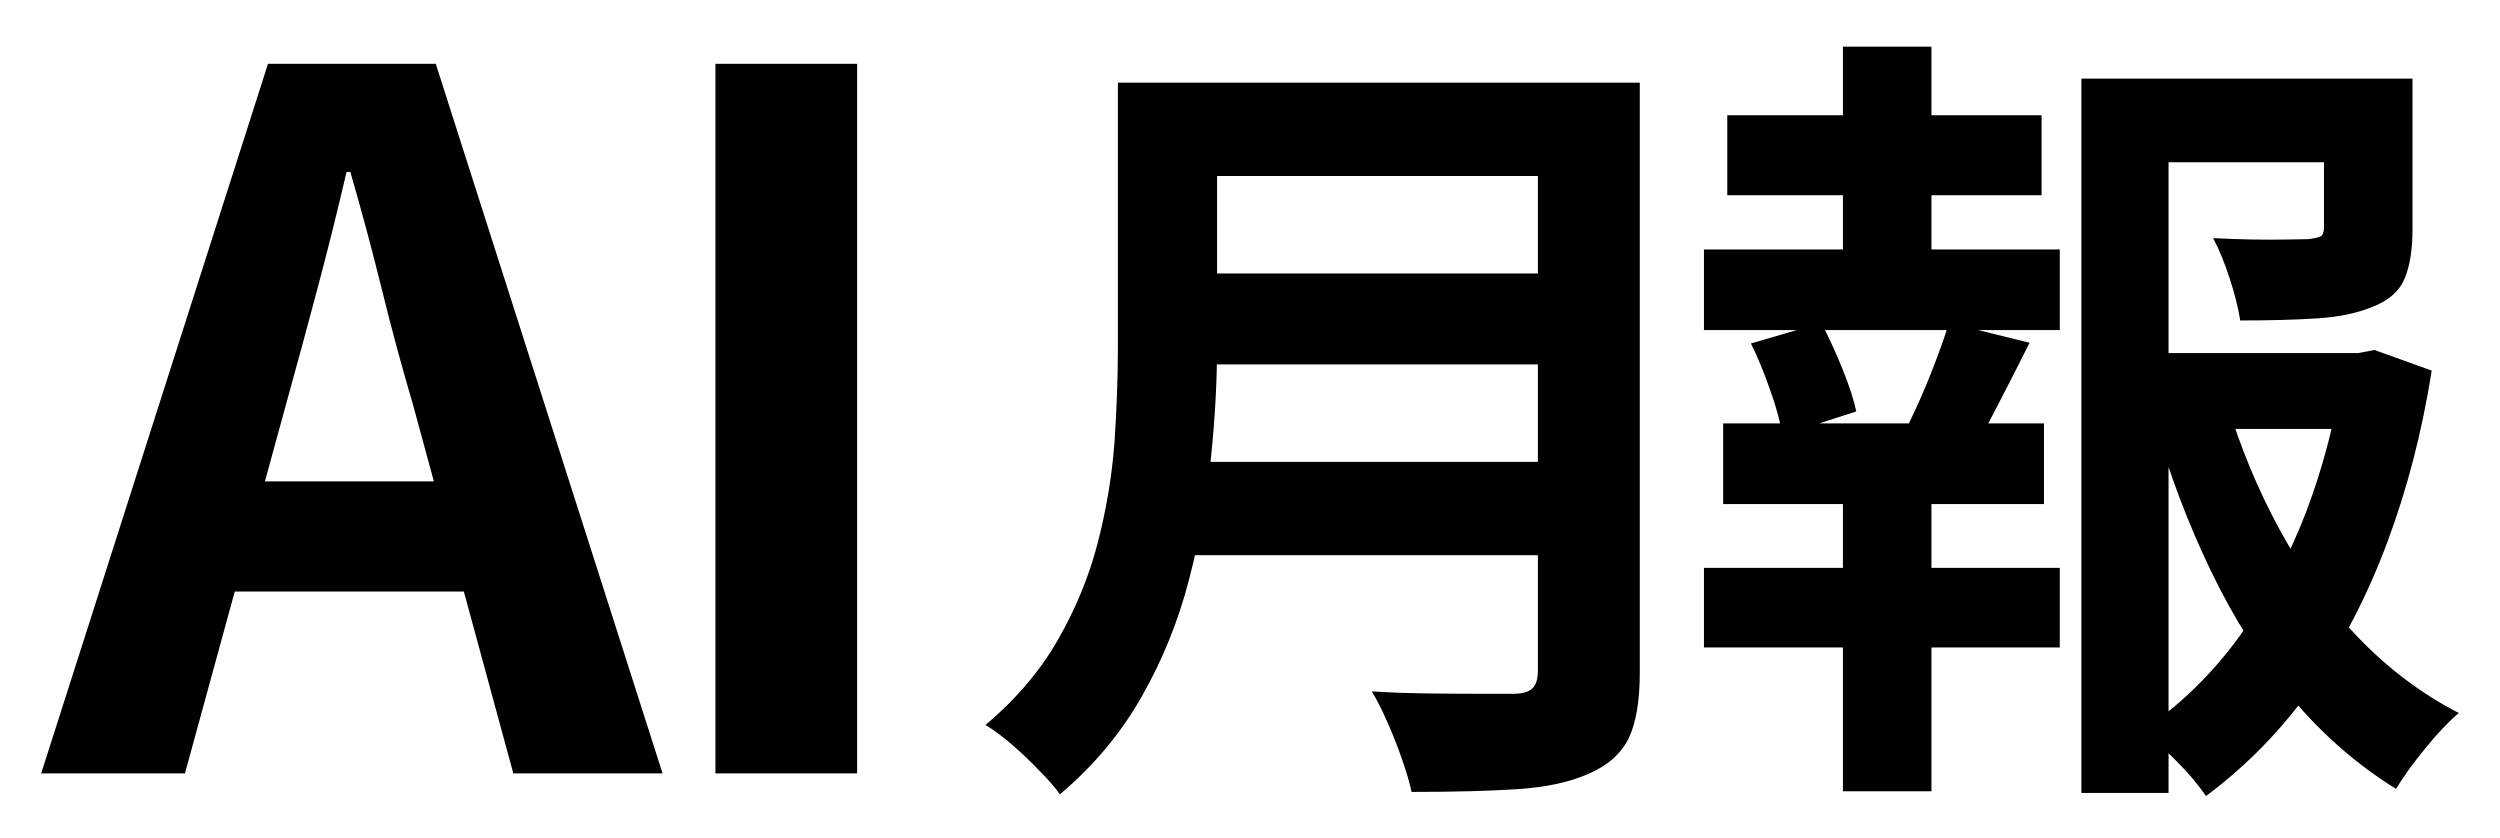
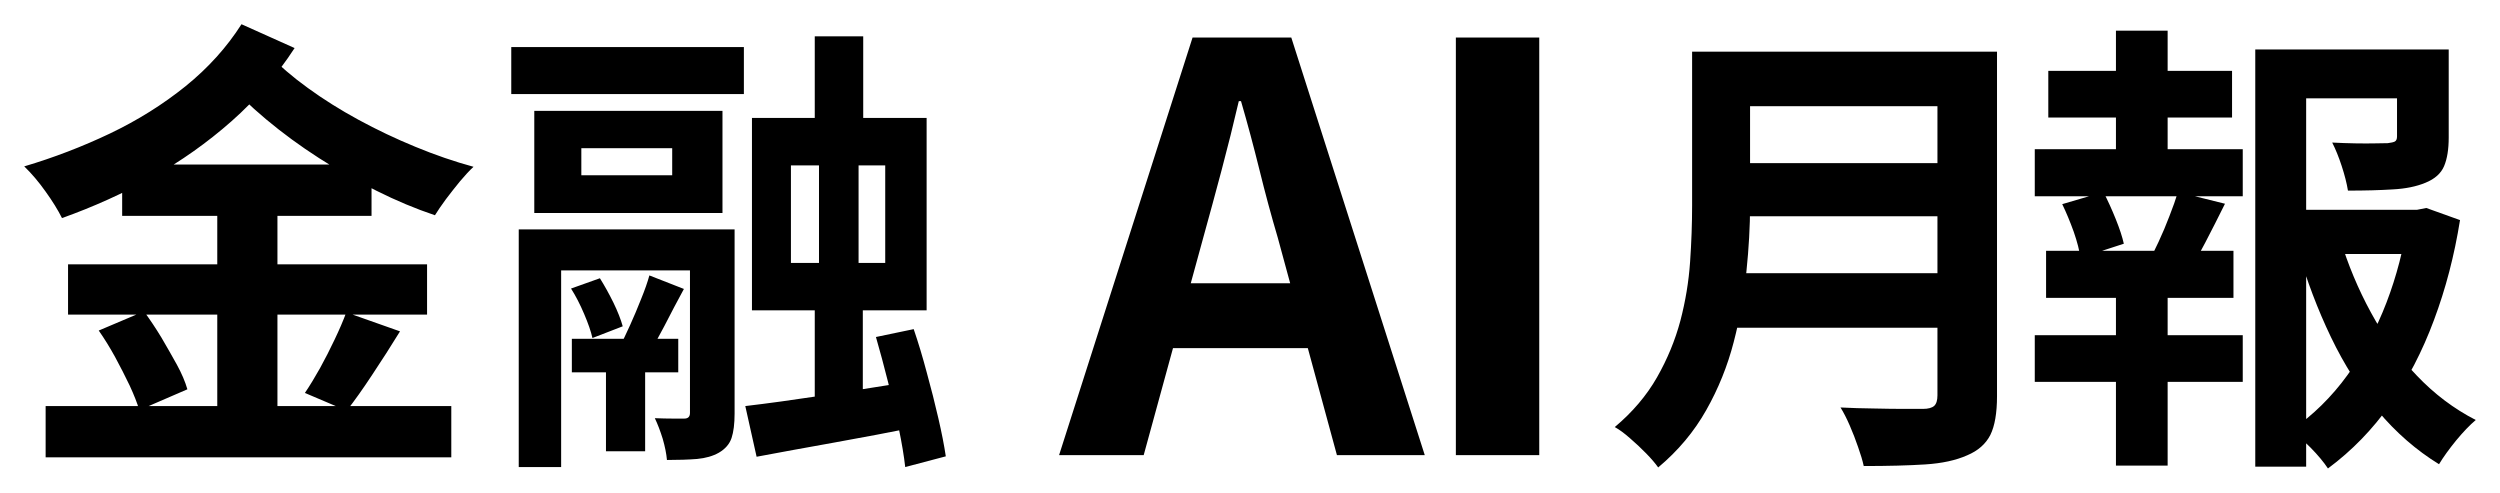
- <svg xmlns="http://www.w3.org/2000/svg" viewBox="0 -122.0 728.6 244.0">
-   <path id="accent" d="M53.9 103.4L12 103.4L78.1-103.4L127.0-103.4L193.1 103.4L149.6 103.4L120.3-4.3Q115.5-20.5 111.2-38.0Q106.9-55.4 102.1-71.9L102.1-71.9L101.0-71.9Q97.1-55.1 92.5-37.8Q87.9-20.5 83.4-4.3L83.4-4.3L53.9 103.4ZM151.3 50.4L53.0 50.4L53.0 18.3L151.3 18.3L151.3 50.4Z M249.8 103.4L208.5 103.4L208.5-103.4L249.8-103.4L249.8 103.4Z" />
-   <path id="ink" d="M345.1-70.7L345.1-97.9L461.2-97.9L461.2-70.7L345.1-70.7ZM345.4-15.8L345.4-42.3L462.3-42.3L462.3-15.8L345.4-15.8ZM344.0 39.8L344.0 12.6L460.7 12.6L460.7 39.8L344.0 39.8ZM325.8-21.2L325.8-97.9L354.7-97.9L354.7-20.9Q354.7-5.8 352.9 11.6Q351.2 29.1 346.5 47.0Q341.9 64.9 332.8 80.9Q323.7 97.0 308.9 109.5L308.9 109.5Q306.8 106.5 302.9 102.6Q299.1 98.6 294.8 94.9Q290.5 91.2 287.2 89.3L287.2 89.3Q300.5 78.1 308.3 64.5Q316.1 50.9 319.9 36.3Q323.7 21.6 324.8 7.0Q325.8-7.7 325.8-21.2L325.8-21.2ZM448.2 73.5L448.2-97.9L477.9-97.9L477.9 74.0Q477.9 86.5 474.6 93.3Q471.2 100 463.0 103.5L463.0 103.5Q454.7 107.2 442.1 108.0Q429.6 108.8 411.4 108.8L411.4 108.8Q410.5 104.7 408.6 99.3Q406.8 94.0 404.4 88.6Q402.1 83.3 399.8 79.5L399.8 79.5Q407.9 80 416.4 80.1Q424.9 80.2 431.5 80.2Q438.2 80.2 440.9 80.2L440.9 80.2Q444.9 80.2 446.5 78.7Q448.2 77.2 448.2 73.5L448.2 73.5Z M619.6 3.0L619.6-19.1L690.6-19.1L690.6 3.0L619.6 3.0ZM606.6 109.1L606.6-99.1L692.0-99.1L692.0-74.7L632.0-74.7L632.0 109.1L606.6 109.1ZM677.3-55.6L677.3-99.1L703.1-99.1L703.1-55.1Q703.1-46.3 700.8-40.8Q698.5-35.3 691.5-32.6L691.5-32.6Q684.8-29.8 675.2-29.2Q665.7-28.6 652.9-28.6L652.9-28.6Q652.0-34.2 649.8-40.9Q647.6-47.7 645.0-52.6L645.0-52.6Q650.8-52.3 656.5-52.2Q662.2-52.1 666.6-52.2Q671.0-52.3 672.7-52.3L672.7-52.3Q675.2-52.6 676.3-53.1Q677.3-53.7 677.3-55.6L677.3-55.6ZM627.8 0.7L649.0-4.7Q654.8 14.7 664.3 32.2Q673.8 49.8 687.1 63.6Q700.3 77.4 716.6 85.8L716.6 85.8Q712.2 89.5 706.9 96.0Q701.5 102.6 698.3 107.9L698.3 107.9Q681.3 97.4 667.8 81.3Q654.3 65.1 644.4 44.5Q634.5 24.0 627.8 0.7L627.8 0.7ZM682.7-13.7L682.7-19.1L687.3-19.1L692.0-20L708.7-14.0Q704.5 12.6 695.8 35.9Q687.1 59.3 674.0 78.0Q660.8 96.7 642.9 110L642.9 110Q639.6 105.1 634.3 99.8Q629.0 94.4 624.5 90.9L624.5 90.9Q640.8 79.8 652.7 63.4Q664.5 47.0 672.1 27.2Q679.6 7.4 682.7-13.7L682.7-13.7ZM503.4-65.1L503.4-88.4L595.0-88.4L595.0-65.1L503.4-65.1ZM496.6 66.7L496.6 43.5L600.3 43.5L600.3 66.7L496.6 66.7ZM496.6-25.8L496.6-49.3L600.3-49.3L600.3-25.8L496.6-25.8ZM502.2 24.9L502.2 1.4L595.7 1.4L595.7 24.9L502.2 24.9ZM537.1-40.5L537.1-108.4L562.9-108.4L562.9-40.5L537.1-40.5ZM537.1 108.6L537.1 10.9L562.9 10.9L562.9 108.6L537.1 108.6ZM568.0-27.9L568.0-27.9L591.5-22.1Q586.6-12.3 581.6-2.7Q576.6 7.0 572.4 14.0L572.4 14.0L552.7 8.4Q555.5 3.3 558.4-3.0Q561.3-9.3 563.8-15.9Q566.4-22.6 568.0-27.9ZM510.3-21.9L510.3-21.9L530.8-27.9Q534.1-21.6 537.0-14.4Q539.9-7.2 541.0-2.1L541.0-2.1L519.4 4.9Q518.7-0.5 516.0-8.0Q513.4-15.6 510.3-21.9Z" />
+ <svg xmlns="http://www.w3.org/2000/svg" viewBox="0 -122.0 1238.1 244.0">
+   <path id="accent" d="M60.5-15.1L60.5-40.5L184.0-40.5L184.0-15.1L60.5-15.1ZM33.7 33.8L33.7 8.9L211.5 8.9L211.5 33.8L33.7 33.8ZM22.6 104.5L22.6 79.1L223.5 79.1L223.5 104.5L22.6 104.5ZM107.6 91.1L107.6-28.5L137.4-28.5L137.4 91.1L107.6 91.1ZM48.9 41.7L48.9 41.7L71.3 32.2Q75.7 38.2 79.9 45.1Q84.0 52.1 87.6 58.6Q91.2 65.2 92.8 70.8L92.8 70.8L69.0 81.1Q67.4 75.8 64.2 68.9Q60.9 62.0 57.0 54.8Q53.1 47.7 48.9 41.7ZM171.5 32.7L171.5 32.7L198.1 42.1Q191.4 53.0 184.4 63.5Q177.5 74.0 171.7 81.4L171.7 81.4L151.0 72.6Q154.7 67.1 158.5 60.3Q162.3 53.4 165.7 46.2Q169.2 38.9 171.5 32.7ZM110.1-83.9L133.0-95.2Q141.0-86.7 152.5-78.4Q163.9-70.1 177.5-62.7Q191.1-55.3 205.7-49.3Q220.2-43.3 234.5-39.4L234.5-39.4Q231.5-36.6 227.8-32.2Q224.2-27.8 220.8-23.3Q217.5-18.8 215.4-15.4L215.4-15.4Q201.1-20.2 186.5-27.5Q172.0-34.7 158.0-43.7Q144.0-52.7 131.8-62.9Q119.6-73.1 110.1-83.9L110.1-83.9ZM119.6-110.0L119.6-110.0L145.9-98.2Q132.7-77.9 114.7-62.0Q96.7-46.1 75.4-34.2Q54.0-22.3 30.7-14.0L30.7-14.0Q27.7-20.0 22.6-27.1Q17.5-34.3 12-39.6L12-39.6Q33.9-46.1 54.5-55.9Q75.0-65.7 91.9-79.3Q108.7-92.9 119.6-110.0Z M403.5-44.7L403.5-104.0L427.5-104.0L427.5-44.7L403.5-44.7ZM374.7 104.2L369.1 79.1Q385.3 77.2 407.8 73.8Q430.3 70.3 453.4 66.6L453.4 66.6L455.2 89.2Q434.2 93.4 413.0 97.2Q391.7 101.0 374.7 104.2L374.7 104.2ZM433.8 44.9L433.8 44.9L452.5 41.0Q455.9 50.9 459.0 62.6Q462.2 74.2 464.7 85.1Q467.2 95.9 468.4 104.0L468.4 104.0L448.3 109.3Q447.4 101.2 445.1 90.1Q442.8 79.1 439.8 67.2Q436.8 55.3 433.8 44.9ZM438.4-40.1L391.7-40.1L391.7 8.2L438.4 8.2L438.4-40.1ZM372.4 31.7L372.4-63.6L458.9-63.6L458.9 31.7L372.4 31.7ZM405.6 19.3L405.6-54.6L425.2-54.6L425.2 19.3L427.3 19.3L427.3 84.6L403.5 84.6L403.5 19.3L405.6 19.3ZM300.1 101.5L300.1 51.8L319.5 51.8L319.5 101.5L300.1 101.5ZM332.9-48.6L287.9-48.6L287.9-35.2L332.9-35.2L332.9-48.6ZM264.6-16.5L264.6-67.1L357.8-67.1L357.8-16.5L264.6-16.5ZM253.2-75.4L253.2-98.7L368.4-98.7L368.4-75.4L253.2-75.4ZM283.2 62.4L283.2 45.8L335.9 45.8L335.9 62.4L283.2 62.4ZM256.9 109.3L256.9-8.4L348.8-8.4L348.8 11.9L277.9 11.9L277.9 109.3L256.9 109.3ZM341.7 82.5L341.7-8.4L363.8-8.4L363.8 82.8Q363.8 90.4 362.3 94.9Q360.8 99.4 356.0 102.2L356.0 102.2Q351.6 104.7 345.2 105.3Q338.9 105.8 330.3 105.8L330.3 105.8Q329.9 101.2 328.2 95.3Q326.4 89.5 324.3 85.1L324.3 85.1Q329.2 85.3 333.3 85.3Q337.5 85.3 338.9 85.3L338.9 85.3Q341.7 85.3 341.7 82.5L341.7 82.5ZM282.8 20.9L282.8 20.9L297.1 15.8Q300.6 21.4 303.8 27.9Q307.0 34.5 308.4 39.6L308.4 39.6L293.4 45.4Q292.3 40.5 289.3 33.5Q286.3 26.4 282.8 20.9ZM321.6 14.4L321.6 14.4L338.7 21.1Q333.8 30.1 329.0 39.5Q324.1 48.8 320.0 55.8L320.0 55.8L306.8 50.0Q309.3 45.1 312.1 38.9Q314.9 32.7 317.5 26.1Q320.2 19.5 321.6 14.4Z  M566.4 103.4L524.5 103.4L590.6-103.4L639.5-103.4L705.6 103.4L662.1 103.4L632.8-4.3Q628.0-20.5 623.7-38.0Q619.4-55.4 614.6-71.9L614.6-71.9L613.5-71.9Q609.6-55.1 605.0-37.8Q600.4-20.5 595.9-4.3L595.9-4.3L566.4 103.4ZM663.8 50.4L565.5 50.4L565.5 18.3L663.8 18.3L663.8 50.4Z M762.3 103.4L721.0 103.4L721.0-103.4L762.3-103.4L762.3 103.4Z" />
+   <path id="ink" d="M857.2-69.4L857.2-96.4L972.4-96.4L972.4-69.4L857.2-69.4ZM857.4-14.9L857.4-41.2L973.6-41.2L973.6-14.9L857.4-14.9ZM856.0 40.3L856.0 13.3L971.9 13.3L971.9 40.3L856.0 40.3ZM838.0-20.2L838.0-96.4L866.7-96.4L866.7-20.0Q866.7-5.0 864.9 12.4Q863.2 29.7 858.6 47.4Q854.0 65.2 845.0 81.1Q836.0 97.1 821.2 109.5L821.2 109.5Q819.1 106.5 815.3 102.6Q811.5 98.7 807.2 95.0Q803.0 91.3 799.7 89.5L799.7 89.5Q812.9 78.4 820.6 64.9Q828.3 51.4 832.2 36.8Q836.0 22.3 837.0 7.7Q838.0-6.8 838.0-20.2L838.0-20.2ZM959.5 73.8L959.5-96.4L989.0-96.4L989.0 74.2Q989.0 86.7 985.7 93.4Q982.3 100.1 974.2 103.5L974.2 103.5Q965.9 107.2 953.5 108.0Q941.0 108.8 923.0 108.8L923.0 108.8Q922.1 104.7 920.2 99.4Q918.4 94.1 916.1 88.8Q913.8 83.5 911.5 79.8L911.5 79.8Q919.5 80.2 928.0 80.3Q936.4 80.5 943.0 80.5Q949.5 80.5 952.3 80.5L952.3 80.5Q956.2 80.5 957.9 79.0Q959.5 77.5 959.5 73.8L959.5 73.8Z M1129.8 3.8L1129.8-18.1L1200.2-18.1L1200.2 3.8L1129.8 3.8ZM1116.9 109.1L1116.9-97.5L1201.6-97.5L1201.6-73.3L1142.1-73.3L1142.1 109.1L1116.9 109.1ZM1187.1-54.4L1187.1-97.5L1212.7-97.5L1212.7-53.9Q1212.7-45.1 1210.4-39.7Q1208.1-34.3 1201.2-31.5L1201.2-31.5Q1194.5-28.7 1185.0-28.2Q1175.5-27.6 1162.8-27.6L1162.8-27.6Q1161.9-33.1 1159.7-39.8Q1157.5-46.5 1155.0-51.4L1155.0-51.4Q1160.8-51.1 1166.4-51.0Q1172.1-50.9 1176.5-51.0Q1180.9-51.1 1182.5-51.1L1182.5-51.1Q1185.0-51.4 1186.0-51.9Q1187.1-52.5 1187.1-54.4L1187.1-54.4ZM1137.9 1.5L1158.9-3.8Q1164.7 15.4 1174.2 32.8Q1183.6 50.2 1196.8 63.9Q1209.9 77.7 1226.1 86.0L1226.1 86.0Q1221.7 89.7 1216.4 96.1Q1211.1 102.6 1207.9 107.9L1207.9 107.9Q1191.0 97.5 1177.6 81.5Q1164.2 65.4 1154.4 45.0Q1144.6 24.6 1137.9 1.5L1137.9 1.5ZM1192.4-12.8L1192.4-18.1L1197.0-18.1L1201.6-19.0L1218.3-13.0Q1214.1 13.3 1205.4 36.5Q1196.8 59.7 1183.7 78.3Q1170.7 96.8 1152.9 110.0L1152.9 110.0Q1149.7 105.2 1144.4 99.8Q1139.1 94.5 1134.7 91.1L1134.7 91.1Q1150.8 80.0 1162.6 63.7Q1174.4 47.4 1181.9 27.8Q1189.4 8.2 1192.4-12.8L1192.4-12.8ZM1014.4-63.8L1014.4-86.9L1105.4-86.9L1105.4-63.8L1014.4-63.8ZM1007.7 67.1L1007.7 44.0L1110.7 44.0L1110.7 67.1L1007.7 67.1ZM1007.7-24.8L1007.7-48.1L1110.7-48.1L1110.7-24.8L1007.7-24.8ZM1013.3 25.5L1013.3 2.2L1106.1 2.2L1106.1 25.5L1013.3 25.5ZM1047.9-39.4L1047.9-106.8L1073.5-106.8L1073.5-39.4L1047.9-39.4ZM1047.9 108.6L1047.9 11.7L1073.5 11.7L1073.5 108.6L1047.9 108.6ZM1078.6-26.9L1078.6-26.9L1101.9-21.1Q1097.1-11.4 1092.1-1.8Q1087.1 7.7 1083.0 14.7L1083.0 14.7L1063.4 9.1Q1066.1 4.0 1069.0-2.2Q1071.9-8.4 1074.4-15.0Q1077.0-21.6 1078.6-26.9ZM1021.3-20.9L1021.3-20.9L1041.7-26.9Q1044.9-20.7 1047.8-13.5Q1050.7-6.3 1051.8-1.3L1051.8-1.3L1030.3 5.7Q1029.6 0.3 1027.0-7.2Q1024.3-14.7 1021.3-20.9Z" />
</svg>
